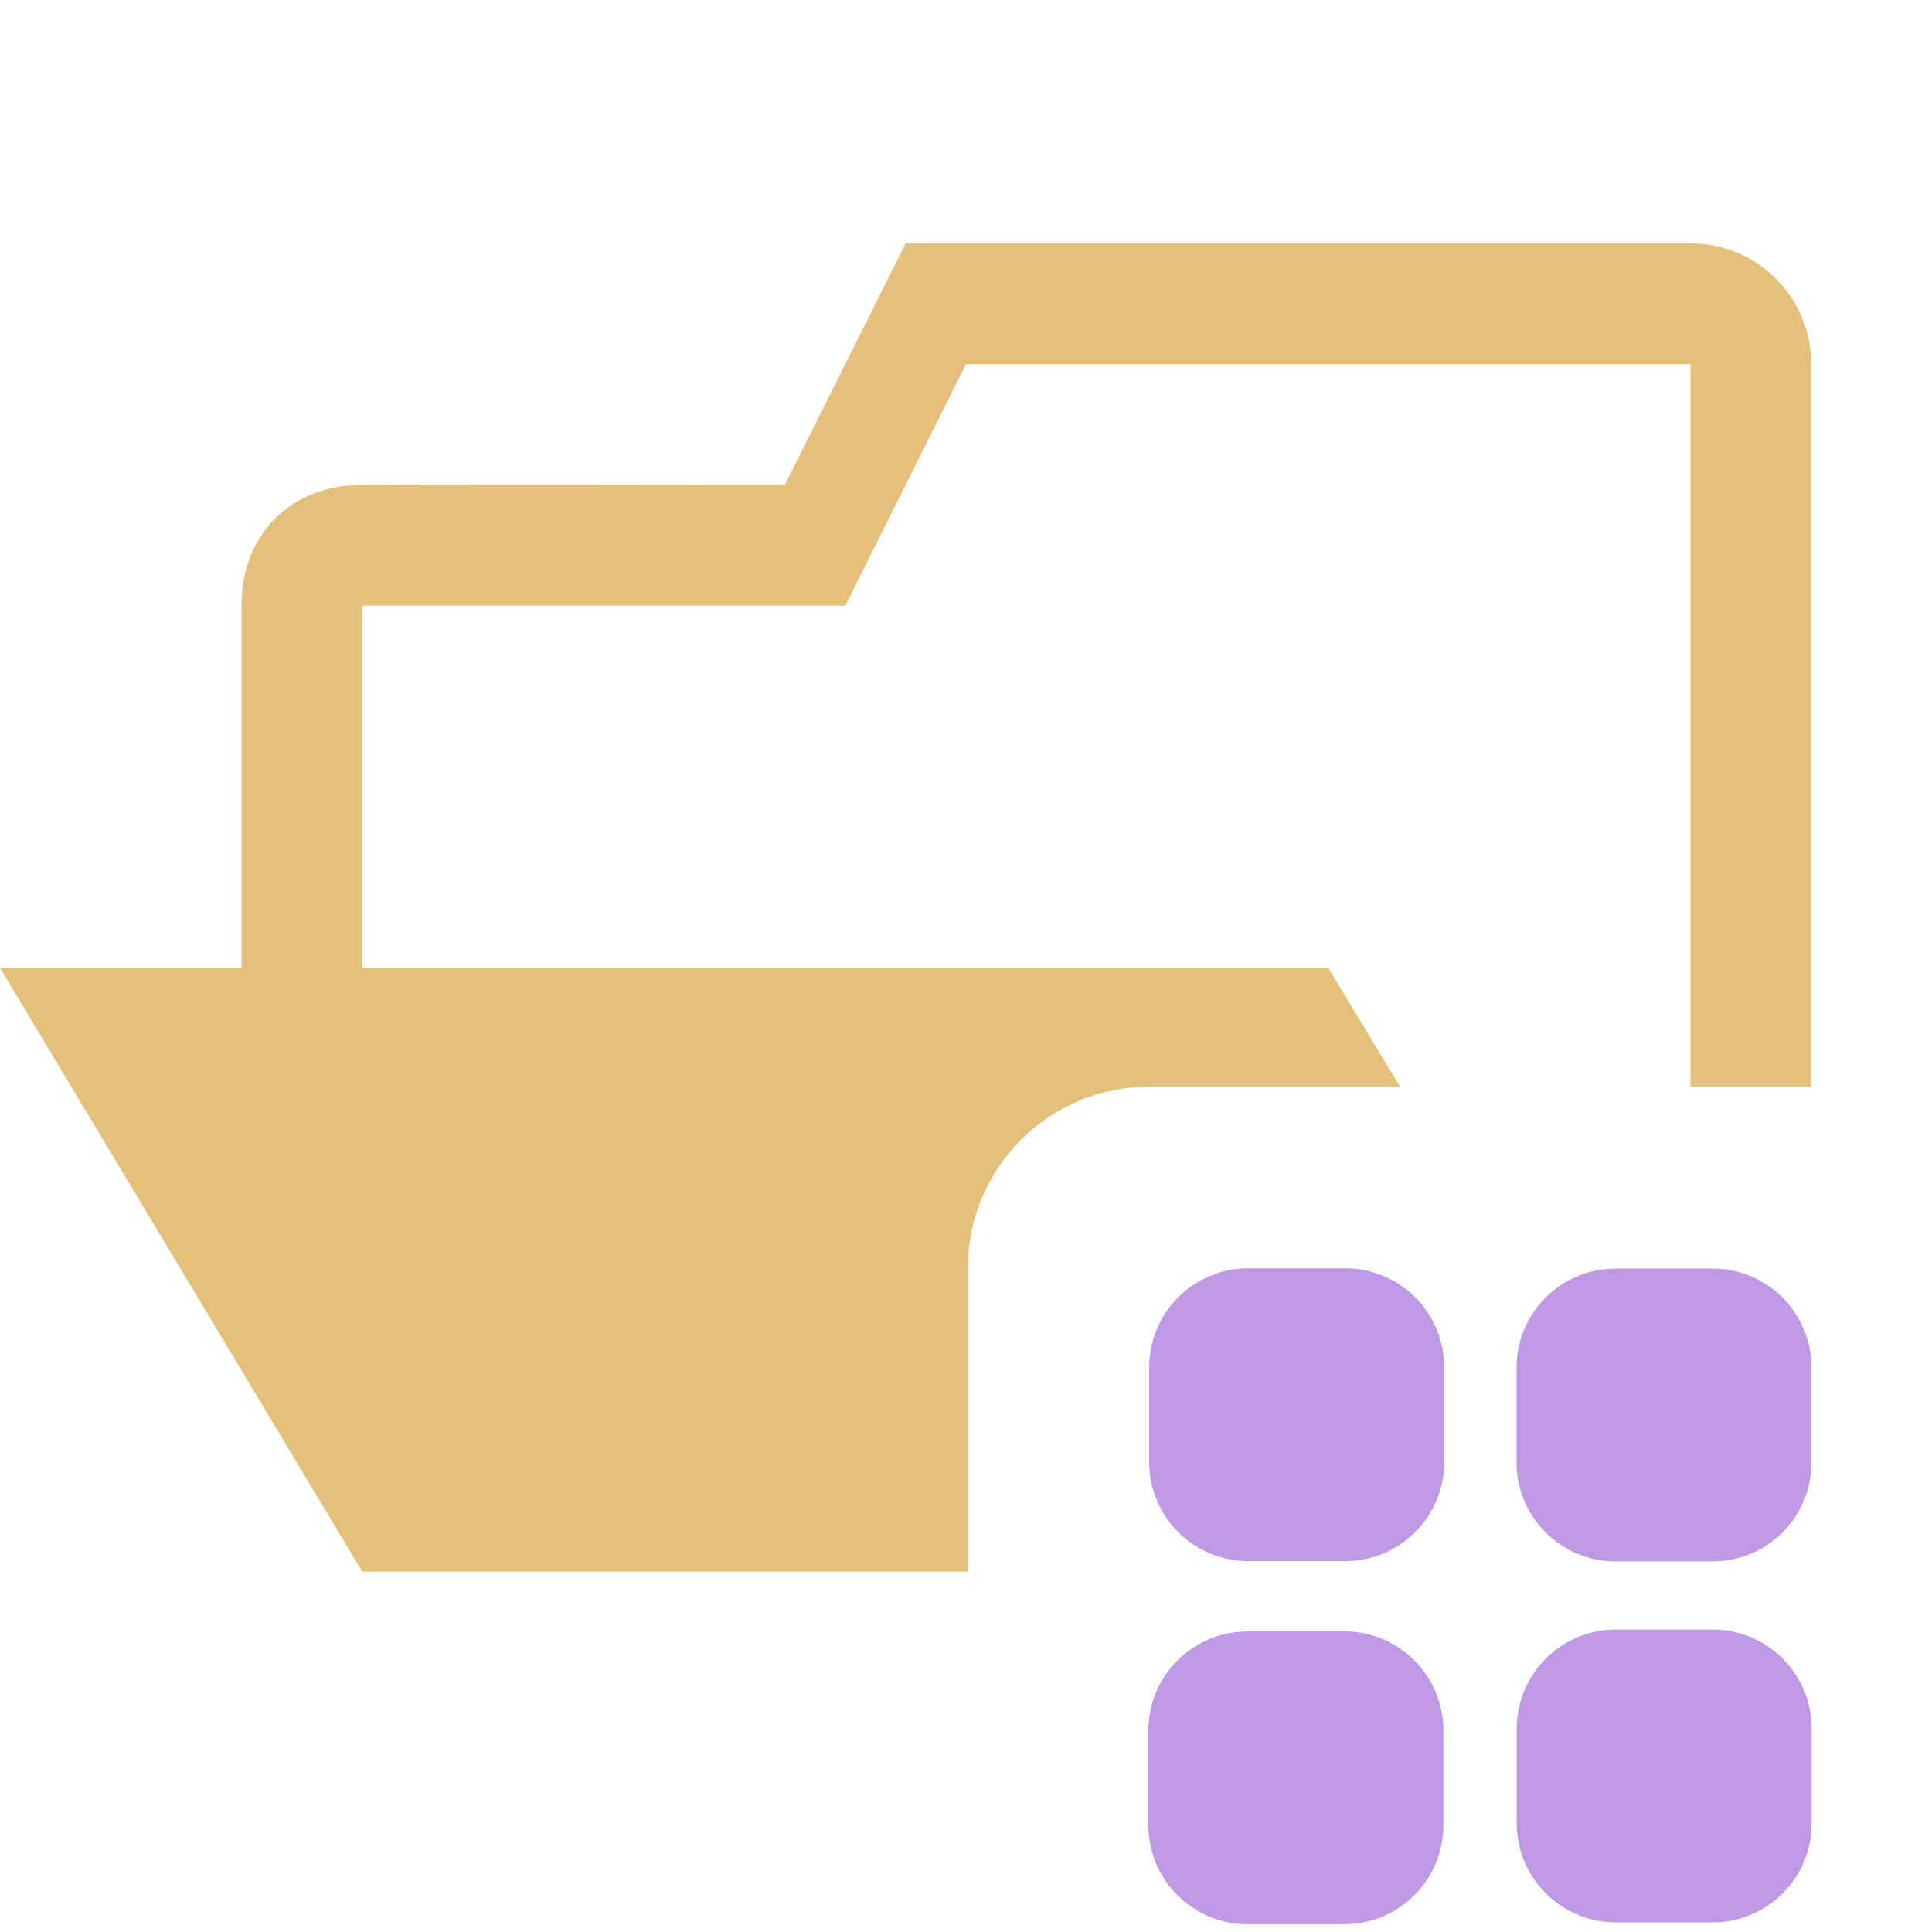
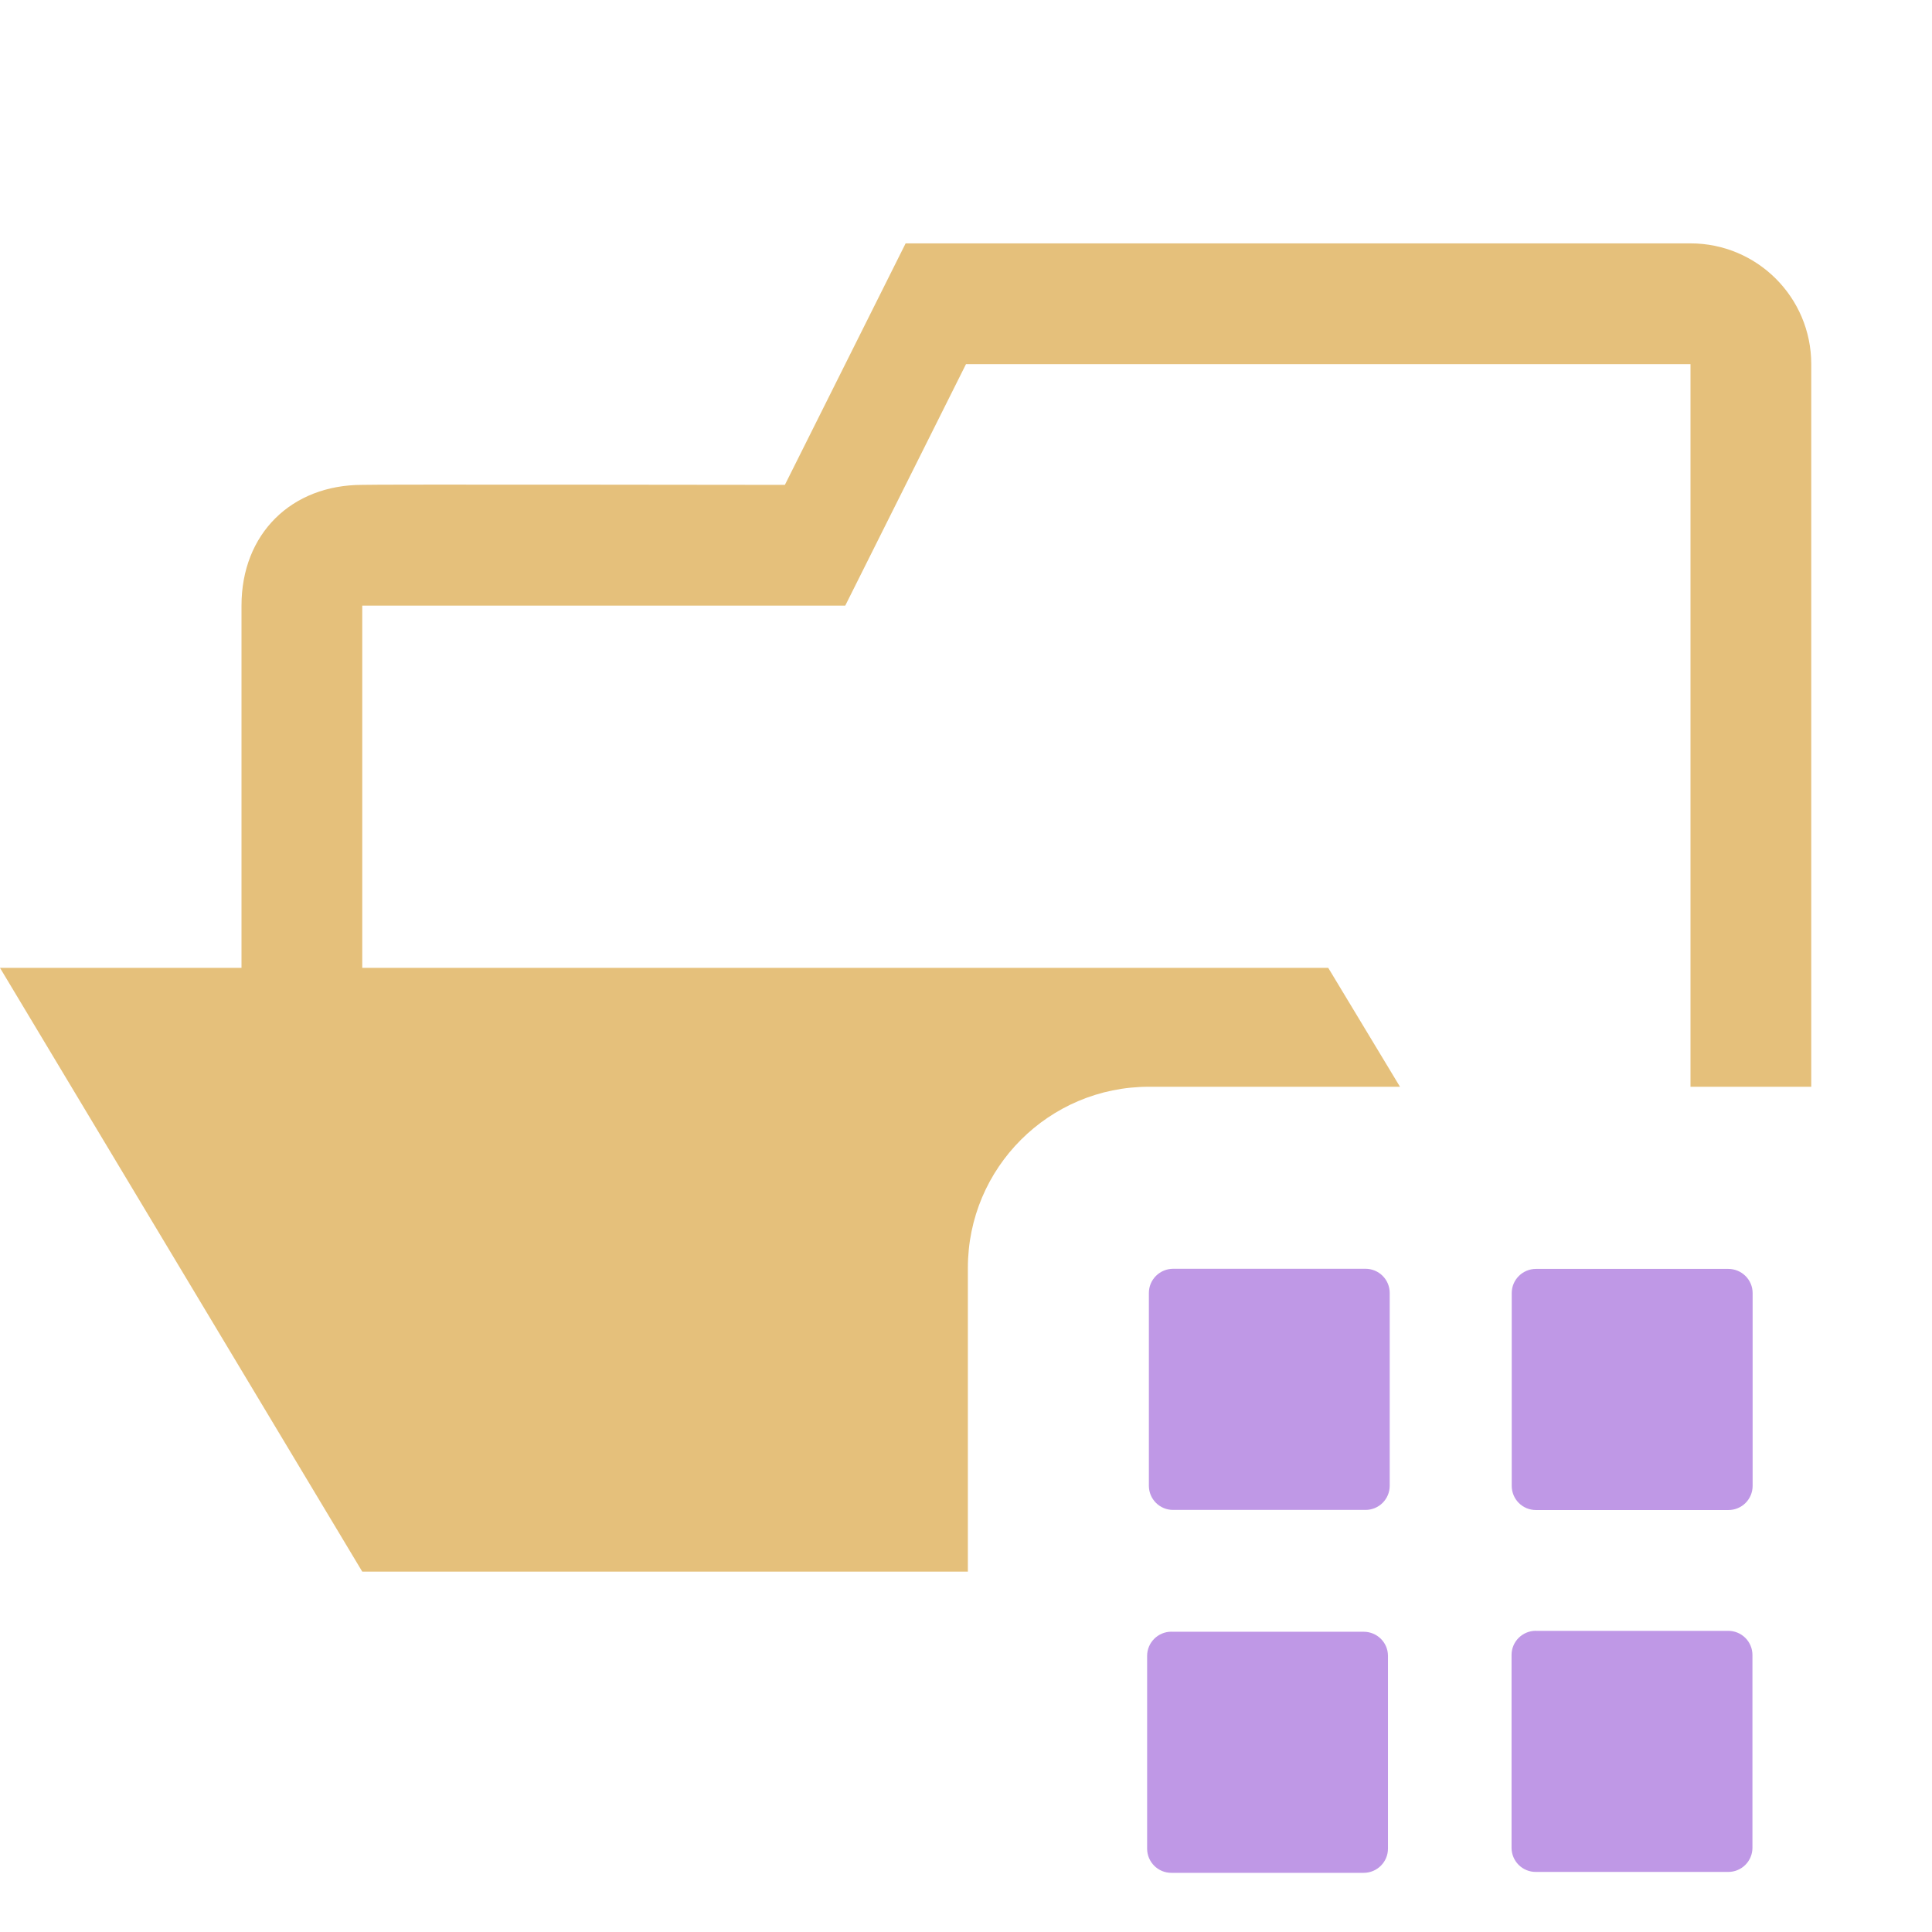
- <svg xmlns="http://www.w3.org/2000/svg" xml:space="preserve" stroke-linecap="round" stroke-linejoin="round" stroke-miterlimit="10" clip-rule="evenodd" viewBox="0 0 32 32">
-   <clipPath id="a">
+ <svg xmlns="http://www.w3.org/2000/svg" stroke-miterlimit="10" viewBox="0 0 32 32" clip-rule="evenodd" stroke-linecap="round" stroke-linejoin="round">
+   <clipPath id="prefix__a">
    <path d="M0 0h32v32H0z" />
  </clipPath>
-   <g clip-path="url(#a)">
-     <path fill="#bf98e6" d="M20.676 21.007h1.603c.907 0 1.642.735 1.642 1.641v1.567c0 .907-.735 1.642-1.642 1.642h-1.603a1.641 1.641 0 0 1-1.642-1.642v-1.567c0-.906.735-1.641 1.642-1.641Zm6.084.005h1.603c.907 0 1.641.735 1.641 1.641v1.567c0 .907-.734 1.642-1.64 1.642h-1.605a1.641 1.641 0 0 1-1.64-1.642v-1.567c0-.906.734-1.641 1.64-1.641Zm.002 5.979h1.604c.907 0 1.641.735 1.641 1.641V30.2c0 .906-.735 1.64-1.641 1.64h-1.604a1.641 1.641 0 0 1-1.64-1.64v-1.568c0-.906.734-1.641 1.64-1.641Zm-6.1.03h1.604c.906 0 1.641.736 1.641 1.642v1.568c0 .906-.735 1.64-1.641 1.64h-1.604a1.641 1.641 0 0 1-1.641-1.64v-1.568c0-.906.735-1.641 1.641-1.641Z" />
-     <path fill="#e5c07b" d="m15 4.031-2 4s-7-.01-7 0c-1.173 0-2 .81-2 2v6H0l6 10h10.031V21a3 3 0 0 1 3-3h4.157L22 16.031H6v-6h8l2-4h12V18h2V6.031a2 2 0 0 0-2-2H15Z" />
+   <g clip-path="url(#prefix__a)">
+     <path d="M19.43 21.015h3.186a.4.4 0 01.402.4v3.194a.4.4 0 01-.402.4h-3.185a.4.4 0 01-.402-.4v-3.194c0-.22.18-.4.402-.4zm6.011.002h3.185c.223 0 .403.18.403.4v3.194a.4.4 0 01-.403.4h-3.185a.4.4 0 01-.402-.4v-3.194c0-.22.18-.4.402-.4zm-6.04 6.01h3.186c.222 0 .402.178.402.399v3.194c0 .22-.18.4-.402.4h-3.185a.401.401 0 01-.402-.4v-3.194c0-.22.18-.4.402-.4zm6.037-.015h3.185a.4.4 0 01.403.4v3.193a.4.4 0 01-.403.4h-3.185a.4.4 0 01-.402-.4v-3.194c0-.22.18-.4.402-.4z" fill="#bf98e6" />
+     <path d="M15 4.031l-2 4s-7-.01-7 0c-1.173 0-2 .81-2 2v6H0l6 10h10.031V21a3 3 0 013-3h4.157L22 16.031H6v-6h8l2-4h12V18h2V6.031a2 2 0 00-2-2H15z" fill="#e5c07b" />
  </g>
</svg>
